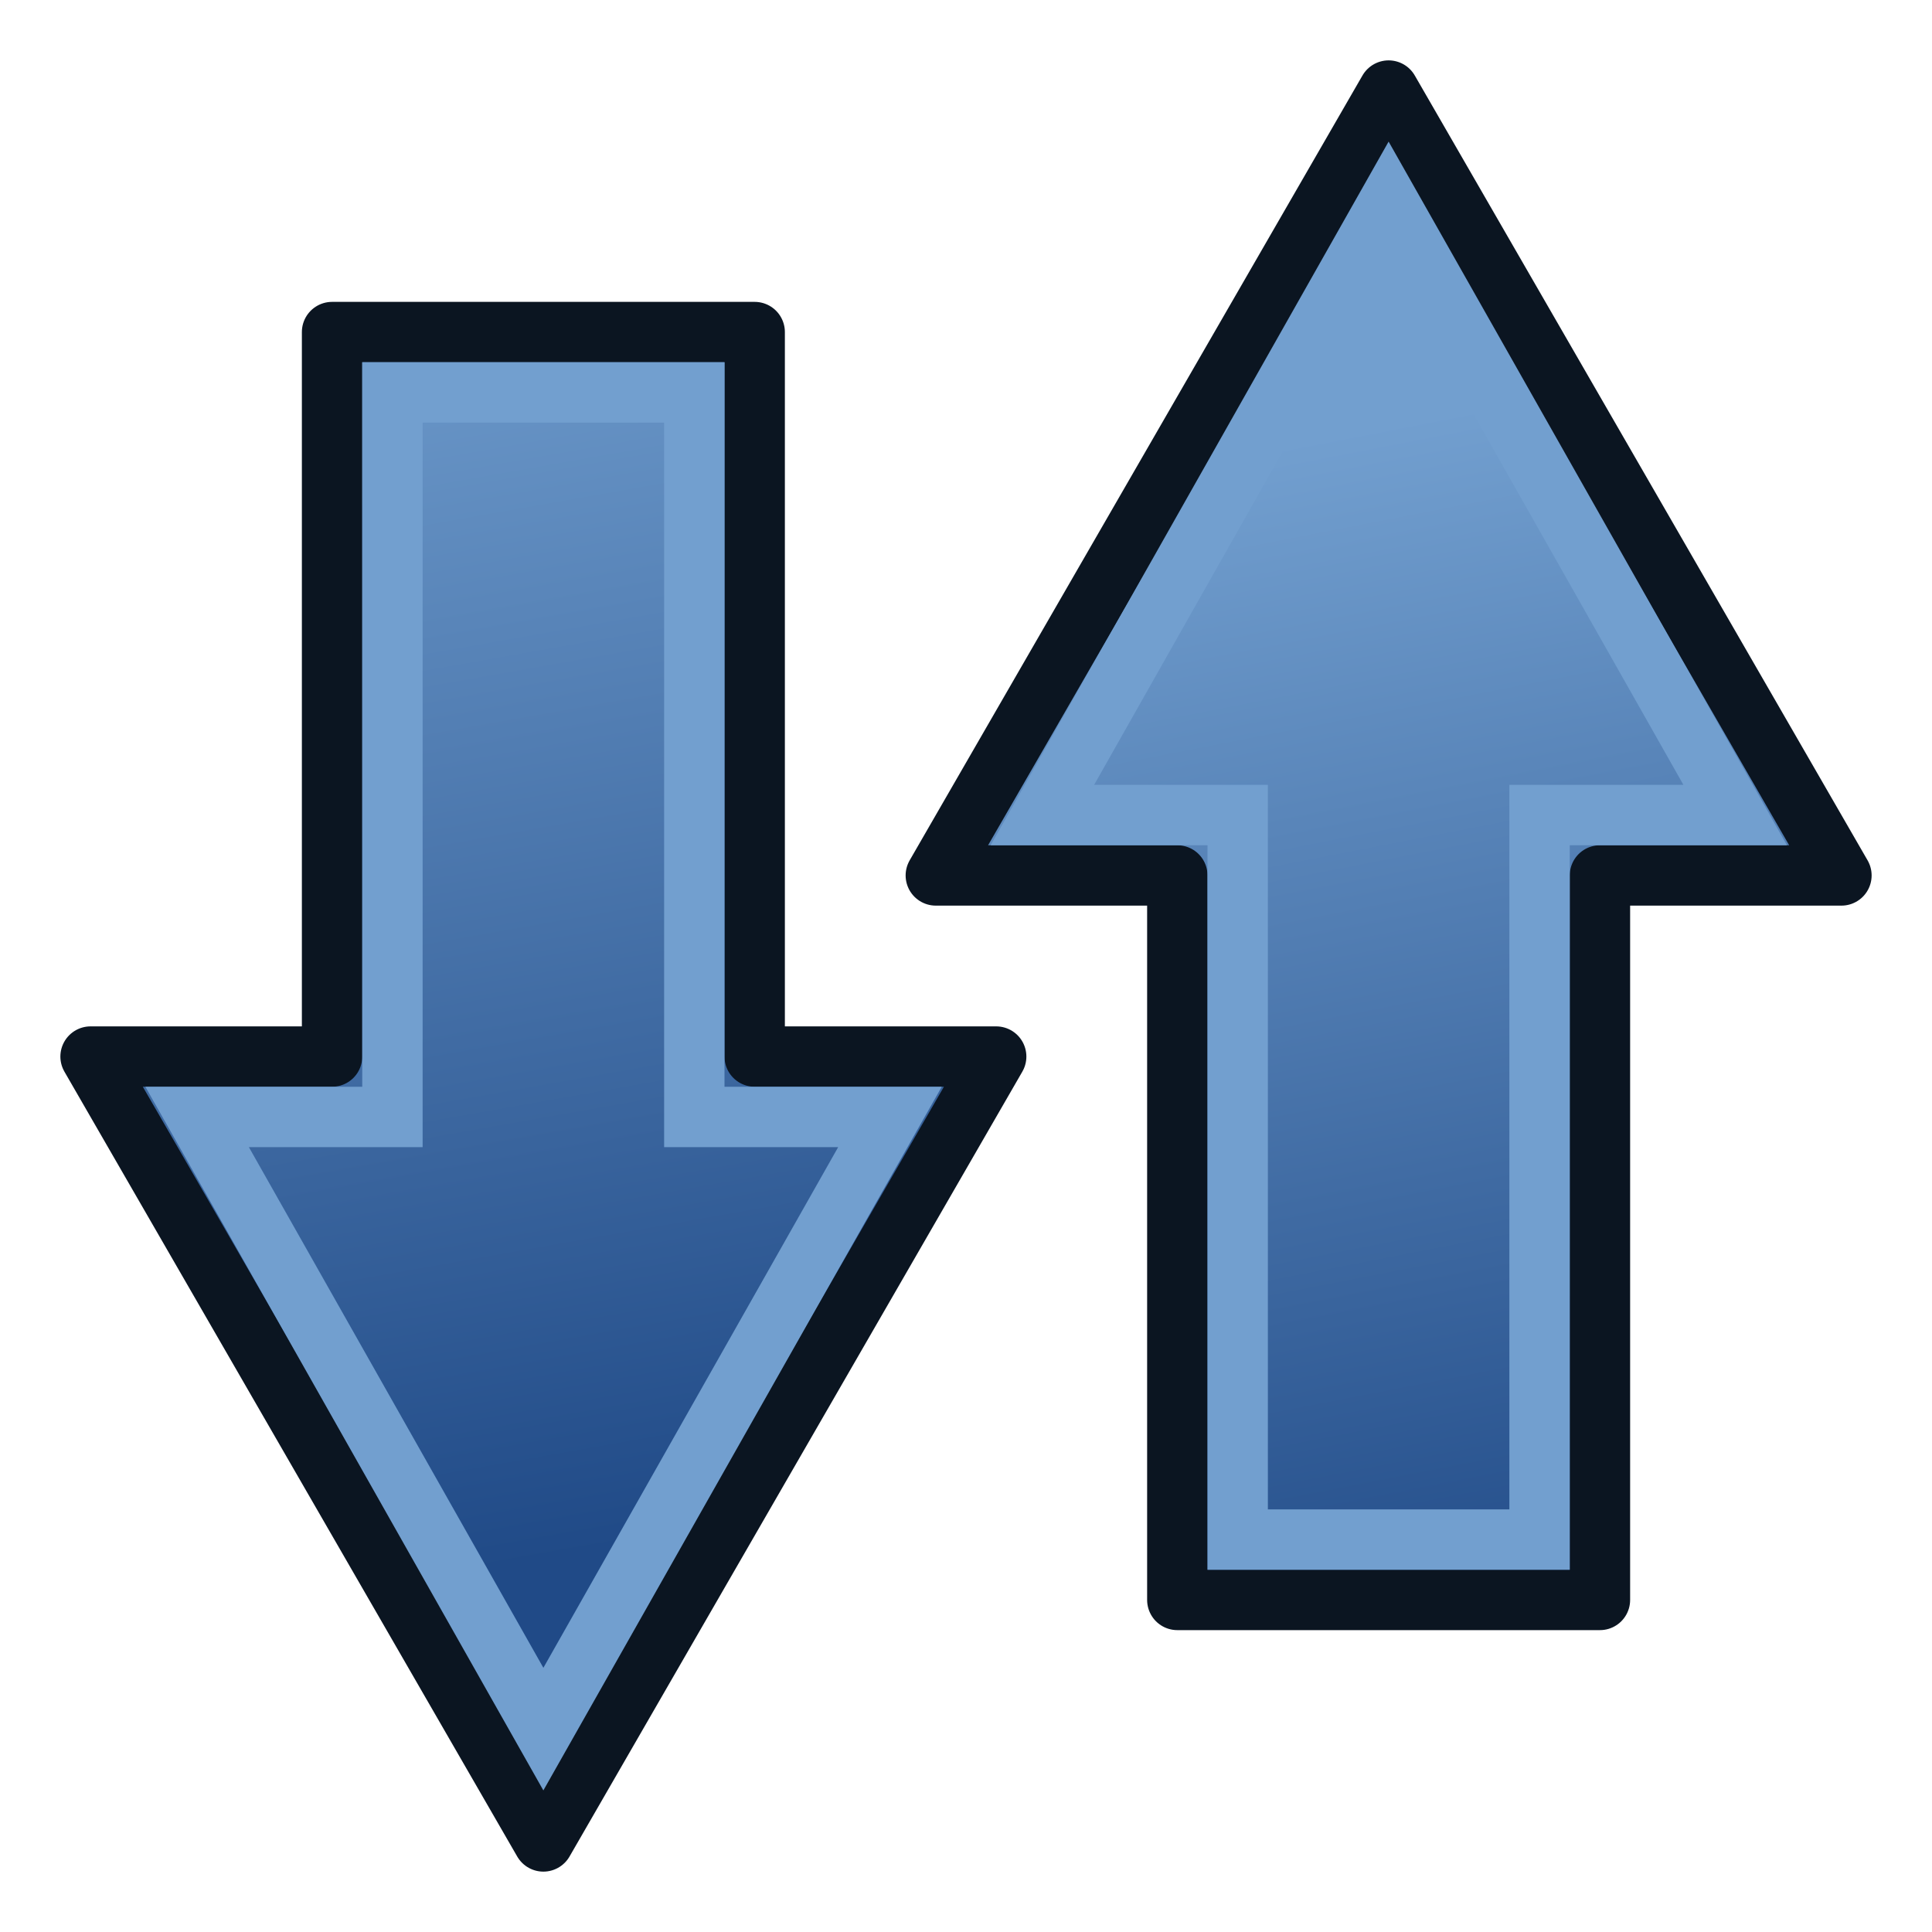
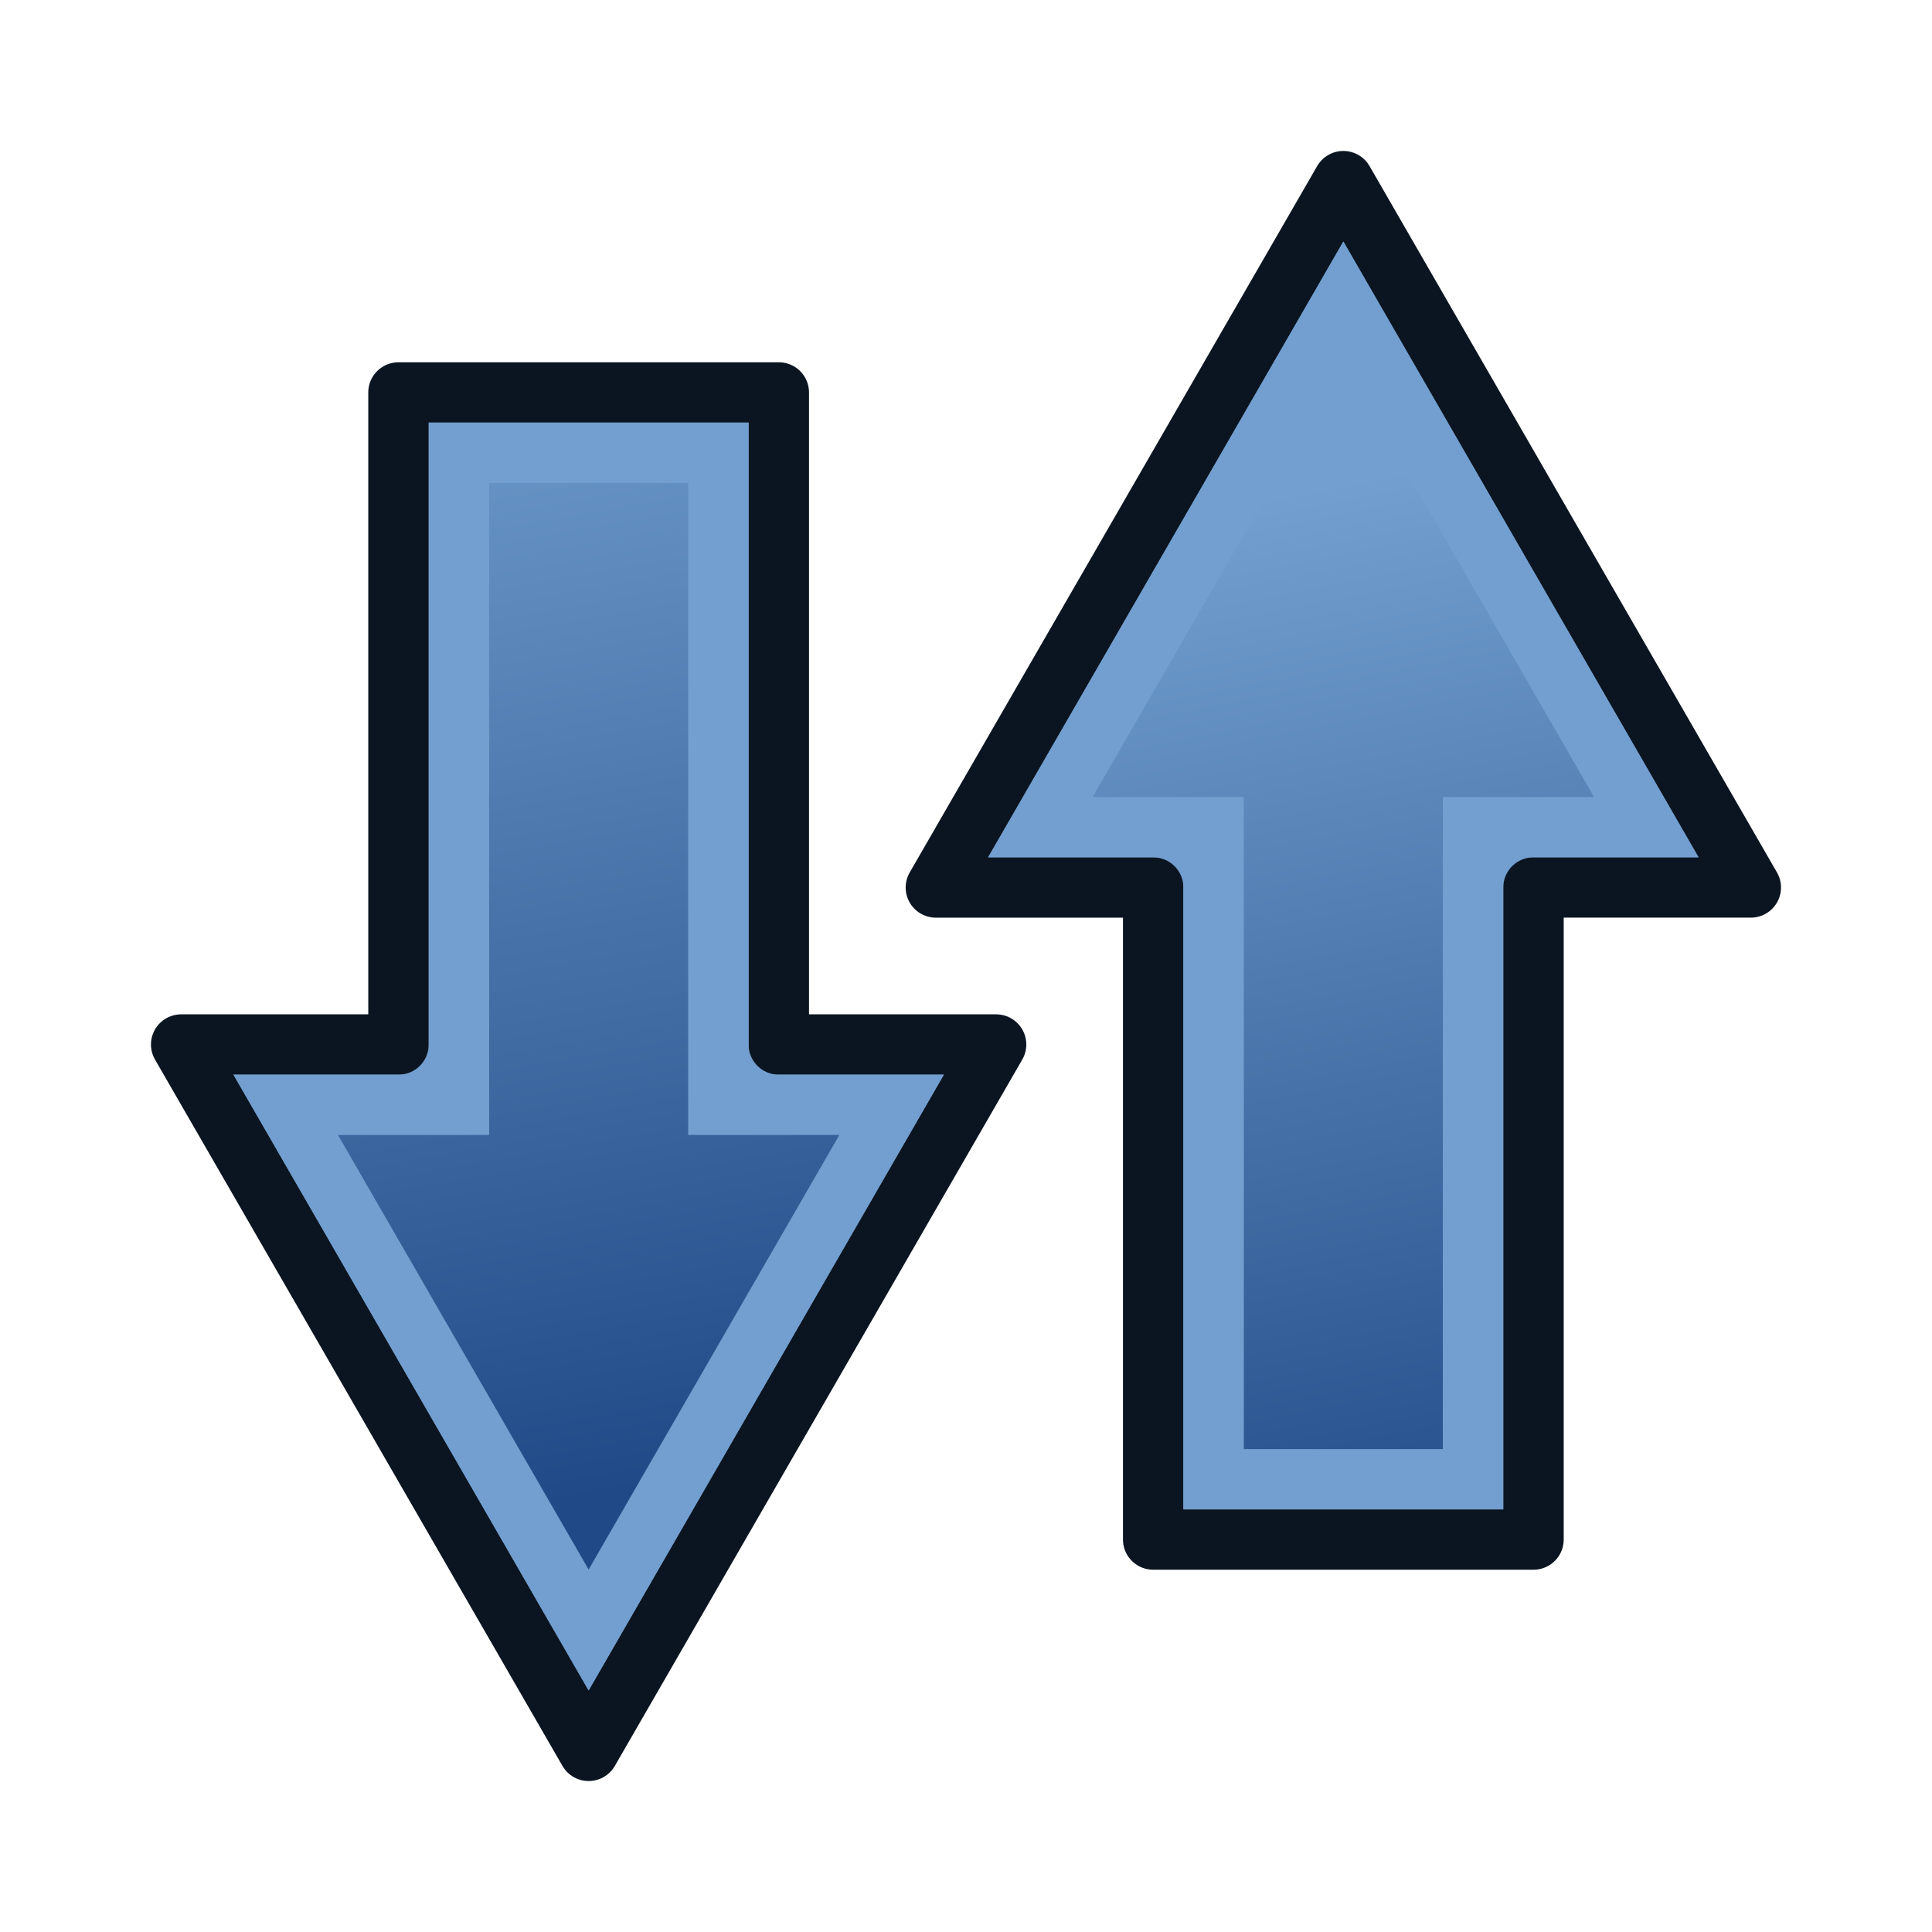
<svg xmlns="http://www.w3.org/2000/svg" xmlns:xlink="http://www.w3.org/1999/xlink" width="64" height="64" id="svg1307" version="1.0">
  <defs id="defs1309">
    <linearGradient id="linearGradient4191">
      <stop style="stop-color:#0040ff;stop-opacity:1;" offset="0" id="stop4193" />
      <stop style="stop-color:#0087ff;stop-opacity:0;" offset="1" id="stop4195" />
    </linearGradient>
    <linearGradient id="linearGradient4150">
      <stop style="stop-color:#ff0000;stop-opacity:0.391;" offset="0" id="stop4152" />
      <stop style="stop-color:#ff0000;stop-opacity:1;" offset="1" id="stop4154" />
    </linearGradient>
    <linearGradient id="linearGradient3867">
      <stop style="stop-color:#31d900;stop-opacity:1;" offset="0" id="stop3869" />
      <stop style="stop-color:#6dff00;stop-opacity:0.991;" offset="1" id="stop3871" />
    </linearGradient>
    <linearGradient id="linearGradient2817">
      <stop style="stop-color:#000000;stop-opacity:1;" offset="0" id="stop2819" />
      <stop style="stop-color:#ffffff;stop-opacity:0.485;" offset="1" id="stop2821" />
    </linearGradient>
    <linearGradient id="linearGradient2584">
      <stop style="stop-color:#000000;stop-opacity:1;" offset="0" id="stop2586" />
      <stop style="stop-color:#ffffff;stop-opacity:0;" offset="1" id="stop2588" />
    </linearGradient>
    <linearGradient id="linearGradient2697">
      <stop id="stop2699" offset="0" style="stop-color:#babdb6" />
      <stop id="stop2701" offset="1" style="stop-color:#555753" />
    </linearGradient>
    <linearGradient id="linearGradient2679">
      <stop id="stop2681" offset="0" style="stop-color:#f7f7f7;stop-opacity:1" />
      <stop id="stop2683" offset="1" style="stop-color:#ccd0c7;stop-opacity:1" />
    </linearGradient>
    <linearGradient id="linearGradient3081">
      <stop style="stop-color:#ffffff;stop-opacity:1;" offset="0" id="stop3083" />
      <stop style="stop-color:#ffffff;stop-opacity:0;" offset="1" id="stop3085" />
    </linearGradient>
    <linearGradient id="linearGradient8662">
      <stop style="stop-color:#000000;stop-opacity:1;" offset="0" id="stop8664" />
      <stop style="stop-color:#000000;stop-opacity:0;" offset="1" id="stop8666" />
    </linearGradient>
    <radialGradient xlink:href="#linearGradient2679" id="radialGradient2112" gradientUnits="userSpaceOnUse" gradientTransform="matrix(3.562309e-6,-1.07205,1.992104,-1.250658e-6,-42.61165,283.7891)" cx="169.772" cy="100.201" fx="169.772" fy="100.201" r="11" />
    <linearGradient xlink:href="#linearGradient2697" id="linearGradient2122" gradientUnits="userSpaceOnUse" gradientTransform="translate(-12,0)" x1="169" y1="110.338" x2="169" y2="93.205" />
    <linearGradient xlink:href="#linearGradient3081" id="linearGradient2124" gradientUnits="userSpaceOnUse" gradientTransform="translate(133,70.99999)" x1="15.09" y1="15.292" x2="14" y2="52.511" />
    <radialGradient xlink:href="#linearGradient8662" id="radialGradient2137" gradientUnits="userSpaceOnUse" gradientTransform="matrix(1,0,0,0.536723,0,16.87306)" cx="24.837" cy="36.421" fx="24.837" fy="36.421" r="15.645" />
    <radialGradient xlink:href="#linearGradient8662" id="radialGradient2139" gradientUnits="userSpaceOnUse" gradientTransform="matrix(1,0,0,0.536723,0,16.87306)" cx="24.837" cy="36.421" fx="24.837" fy="36.421" r="15.645" />
    <radialGradient xlink:href="#linearGradient8662" id="radialGradient2725" gradientUnits="userSpaceOnUse" gradientTransform="matrix(1,0,0,0.536723,0,16.87306)" cx="24.837" cy="36.421" fx="24.837" fy="36.421" r="15.645" />
    <radialGradient xlink:href="#linearGradient8662" id="radialGradient2727" gradientUnits="userSpaceOnUse" gradientTransform="matrix(1,0,0,0.536723,0,16.87306)" cx="24.837" cy="36.421" fx="24.837" fy="36.421" r="15.645" />
    <radialGradient xlink:href="#linearGradient2679" id="radialGradient2729" gradientUnits="userSpaceOnUse" gradientTransform="matrix(3.562309e-6,-1.07205,1.992104,-1.250658e-6,-42.61165,283.7891)" cx="169.772" cy="100.201" fx="169.772" fy="100.201" r="11" />
    <linearGradient xlink:href="#linearGradient2697" id="linearGradient2731" gradientUnits="userSpaceOnUse" gradientTransform="translate(-12,0)" x1="169" y1="110.338" x2="169" y2="93.205" />
    <linearGradient xlink:href="#linearGradient3081" id="linearGradient2733" gradientUnits="userSpaceOnUse" gradientTransform="translate(133,70.99999)" x1="15.09" y1="15.292" x2="14" y2="52.511" />
    <radialGradient xlink:href="#linearGradient8662" id="radialGradient2745" gradientUnits="userSpaceOnUse" gradientTransform="matrix(1,0,0,0.536723,0,16.87306)" cx="24.837" cy="36.421" fx="24.837" fy="36.421" r="15.645" />
    <radialGradient xlink:href="#linearGradient8662" id="radialGradient2747" gradientUnits="userSpaceOnUse" gradientTransform="matrix(1,0,0,0.536723,0,16.87306)" cx="24.837" cy="36.421" fx="24.837" fy="36.421" r="15.645" />
    <radialGradient xlink:href="#linearGradient2679" id="radialGradient2749" gradientUnits="userSpaceOnUse" gradientTransform="matrix(3.562309e-6,-1.07205,1.992104,-1.250658e-6,-42.61165,283.7891)" cx="169.772" cy="100.201" fx="169.772" fy="100.201" r="11" />
    <linearGradient xlink:href="#linearGradient2697" id="linearGradient2751" gradientUnits="userSpaceOnUse" gradientTransform="translate(-12,0)" x1="169" y1="110.338" x2="169" y2="93.205" />
    <linearGradient xlink:href="#linearGradient3081" id="linearGradient2753" gradientUnits="userSpaceOnUse" gradientTransform="translate(133,70.99999)" x1="15.09" y1="15.292" x2="14" y2="52.511" />
    <radialGradient xlink:href="#linearGradient2679" id="radialGradient2791" gradientUnits="userSpaceOnUse" gradientTransform="matrix(3.562309e-6,-1.07205,1.992104,-1.250658e-6,-42.61165,283.7891)" cx="169.772" cy="100.201" fx="169.772" fy="100.201" r="11" />
    <linearGradient xlink:href="#linearGradient2697" id="linearGradient2793" gradientUnits="userSpaceOnUse" gradientTransform="translate(-12,0)" x1="169" y1="110.338" x2="169" y2="93.205" />
    <linearGradient xlink:href="#linearGradient2697" id="linearGradient2795" gradientUnits="userSpaceOnUse" gradientTransform="translate(-12,0)" x1="169" y1="110.338" x2="169" y2="93.205" />
    <linearGradient xlink:href="#linearGradient3081" id="linearGradient2797" gradientUnits="userSpaceOnUse" gradientTransform="translate(133,70.99999)" x1="15.09" y1="15.292" x2="14" y2="52.511" />
    <linearGradient xlink:href="#linearGradient3081" id="linearGradient2800" gradientUnits="userSpaceOnUse" gradientTransform="translate(-4e-4,-0.09426)" x1="15.09" y1="15.292" x2="14" y2="52.511" />
    <linearGradient xlink:href="#linearGradient2697" id="linearGradient2803" gradientUnits="userSpaceOnUse" gradientTransform="matrix(1,0,0,1.004384,-145.0004,-71.4625)" x1="169" y1="110.338" x2="169" y2="93.205" />
    <linearGradient xlink:href="#linearGradient2697" id="linearGradient2806" gradientUnits="userSpaceOnUse" gradientTransform="translate(-145.0004,-97.0943)" x1="169" y1="110.338" x2="169" y2="93.205" />
    <radialGradient xlink:href="#linearGradient2679" id="radialGradient2809" gradientUnits="userSpaceOnUse" gradientTransform="matrix(3.562309e-6,-1.07205,1.992104,-1.250658e-6,-175.6121,212.6949)" cx="169.772" cy="100.201" fx="169.772" fy="100.201" r="11" />
    <linearGradient xlink:href="#linearGradient2817" id="linearGradient2823" gradientUnits="userSpaceOnUse" gradientTransform="matrix(1.103262,0,0,1.054917,-163.1228,-76.31138)" x1="174.834" y1="84.263" x2="174.745" y2="105.491" />
    <linearGradient xlink:href="#linearGradient3081" id="linearGradient2825" gradientUnits="userSpaceOnUse" gradientTransform="translate(-4e-4,-26.09426)" x1="15.09" y1="15.292" x2="14" y2="52.511" />
    <radialGradient xlink:href="#linearGradient2679" id="radialGradient2831" gradientUnits="userSpaceOnUse" gradientTransform="matrix(3.562309e-6,-1.07205,1.992104,-1.250658e-6,-175.6121,186.6949)" cx="169.772" cy="100.201" fx="169.772" fy="100.201" r="11" />
    <linearGradient xlink:href="#linearGradient2817" id="linearGradient2858" gradientUnits="userSpaceOnUse" gradientTransform="matrix(1.103262,0,0,1.054917,-163.1228,-76.31138)" x1="174.834" y1="84.263" x2="174.745" y2="105.491" />
    <radialGradient xlink:href="#linearGradient2679" id="radialGradient2860" gradientUnits="userSpaceOnUse" gradientTransform="matrix(3.562309e-6,-1.07205,1.992104,-1.250658e-6,-175.6121,212.6949)" cx="169.772" cy="100.201" fx="169.772" fy="100.201" r="11" />
    <linearGradient xlink:href="#linearGradient2697" id="linearGradient2862" gradientUnits="userSpaceOnUse" gradientTransform="matrix(1,0,0,1.004384,-145.0004,-71.4625)" x1="169" y1="110.338" x2="169" y2="93.205" />
    <linearGradient xlink:href="#linearGradient3081" id="linearGradient2864" gradientUnits="userSpaceOnUse" gradientTransform="translate(-4e-4,-0.09426)" x1="15.09" y1="15.292" x2="14" y2="52.511" />
    <linearGradient xlink:href="#linearGradient3081" id="linearGradient3421" gradientUnits="userSpaceOnUse" gradientTransform="matrix(3.000198,0,0,1,-35.67023,-22.75604)" x1="15.09" y1="15.292" x2="14" y2="52.511" />
    <linearGradient xlink:href="#linearGradient2697" id="linearGradient3424" gradientUnits="userSpaceOnUse" gradientTransform="matrix(2.498884,0,0,1.004384,-383.7419,-95.06201)" x1="169" y1="110.338" x2="169" y2="93.205" />
    <linearGradient xlink:href="#linearGradient2817" id="linearGradient3430" gradientUnits="userSpaceOnUse" gradientTransform="matrix(2.624525,0,0,1.054917,-407.8919,-96.39441)" x1="174.834" y1="84.263" x2="174.745" y2="105.491" />
    <linearGradient gradientTransform="matrix(0,-1.45,1.470588,0,-15.05882,91.45)" y2="36.08" x2="21.69" y1="29.28" x1="56.172" gradientUnits="userSpaceOnUse" id="linearGradient3036" xlink:href="#linearGradient3895" />
    <linearGradient id="linearGradient3895">
      <stop style="stop-color:#729fcf;stop-opacity:1;" offset="0" id="stop3897" />
      <stop style="stop-color:#204a87;stop-opacity:1;" offset="1" id="stop3899" />
    </linearGradient>
    <linearGradient y2="34.72" x2="54.103" y1="29.28" x1="23.759" gradientTransform="matrix(0,1.45,1.470588,0,-15.05882,-43.45)" gradientUnits="userSpaceOnUse" id="linearGradient3012" xlink:href="#linearGradient3895" />
-     <linearGradient xlink:href="#linearGradient3895" id="linearGradient3727" gradientUnits="userSpaceOnUse" gradientTransform="matrix(0,1.45,1.470588,0,-17.05882,-43.45)" x1="23.759" y1="29.28" x2="54.103" y2="34.72" />
+     <linearGradient xlink:href="#linearGradient3895" id="linearGradient3727" gradientUnits="userSpaceOnUse" gradientTransform="matrix(0,1.452752,1.470489,0,-16.94544,-43.61496)" x1="23.759" y1="29.28" x2="54.103" y2="34.72" />
    <linearGradient xlink:href="#linearGradient3895-6" id="linearGradient3727-3" gradientUnits="userSpaceOnUse" gradientTransform="matrix(0,1.45,1.470588,0,-15.05882,-43.45)" x1="23.759" y1="29.28" x2="54.103" y2="34.72" />
    <linearGradient id="linearGradient3895-6">
      <stop style="stop-color:#729fcf;stop-opacity:1;" offset="0" id="stop3897-7" />
      <stop style="stop-color:#204a87;stop-opacity:1;" offset="1" id="stop3899-5" />
    </linearGradient>
-     <linearGradient xlink:href="#linearGradient3895-9" id="linearGradient3727-2" gradientUnits="userSpaceOnUse" gradientTransform="matrix(0,1.45,1.470588,0,-15.05882,-43.45)" x1="52.724" y1="28.6" x2="25.138" y2="34.04" />
+     <linearGradient xlink:href="#linearGradient3895-9" id="linearGradient3727-2" gradientUnits="userSpaceOnUse" gradientTransform="matrix(0,1.452752,1.470489,0,-15.16588,-43.73324)" x1="52.724" y1="28.6" x2="25.138" y2="34.04" />
    <linearGradient id="linearGradient3895-9">
      <stop style="stop-color:#729fcf;stop-opacity:1;" offset="0" id="stop3897-1" />
      <stop style="stop-color:#204a87;stop-opacity:1;" offset="1" id="stop3899-2" />
    </linearGradient>
  </defs>
-   <g id="layer1" style="display:inline" transform="translate(0,16)">
-     <g id="g3723" transform="translate(-12,0)">
-       <path id="path3343" d="m 15,19 8,0 0,-24 14,0 0,24 8,0 -15,26 z" style="fill:url(#linearGradient3727);fill-opacity:1;fill-rule:evenodd;stroke:#0b1521;stroke-width:2;stroke-linecap:butt;stroke-linejoin:round;stroke-miterlimit:4;stroke-opacity:1;stroke-dasharray:none" />
-       <path id="path3343-2" d="M 18.53,21 25,21 25,-3 35,-3 35,21 41.481,21 30,41.279 z" style="fill:none;stroke:#729fcf;stroke-width:2;stroke-linecap:butt;stroke-linejoin:miter;stroke-miterlimit:4;stroke-opacity:1;stroke-dasharray:none" />
+   <g id="layer1" style="display:inline" transform="matrix(0.8999421,0,0,0.8982971,3.201853,17.57412)">
+     <g id="g3723" transform="translate(-12)">
+       <path id="path3343" d="m 15.111,18.954 h 7.999 V -5.092 h 13.999 V 18.954 h 7.999 L 30.11,45.003 Z" style="fill:#729fcf;fill-opacity:1;fill-rule:evenodd;stroke:#0b1521;stroke-width:2.224;stroke-linecap:butt;stroke-linejoin:round;stroke-miterlimit:4;stroke-dasharray:none;stroke-opacity:1" />
+       <path id="path1" d="m 25.336,-2.867 h 9.549 V 21.178 h 6.377 L 30.109,40.545 18.959,21.178 h 6.377 z" style="fill:url(#linearGradient3727);fill-opacity:1;fill-rule:evenodd;stroke:#729fcf;stroke-width:2.224;stroke-linecap:butt;stroke-linejoin:miter;stroke-miterlimit:4;stroke-dasharray:none;stroke-opacity:1" />
    </g>
    <g style="display:inline" id="g3723-7" transform="matrix(1,0,0,-1,14,32)">
-       <path id="path3343-0" d="m 17,19 8,0 0,-24 14,0 0,24 8,0 -15,26 z" style="fill:url(#linearGradient3727-2);fill-opacity:1;fill-rule:evenodd;stroke:#0b1521;stroke-width:2;stroke-linecap:butt;stroke-linejoin:round;stroke-miterlimit:4;stroke-opacity:1;stroke-dasharray:none" />
-       <path id="path3343-2-9" d="M 20.53,21 27,21 27,-3 37,-3 37,21 43.481,21 32,41.279 z" style="fill:none;stroke:#729fcf;stroke-width:2;stroke-linecap:butt;stroke-linejoin:miter;stroke-miterlimit:4;stroke-opacity:1;stroke-dasharray:none" />
+       <path id="path3343-0" d="m 16.891,18.835 h 7.999 V -5.21 h 13.999 v 24.046 h 7.999 L 31.89,44.885 Z" style="fill:#729fcf;fill-opacity:1;fill-rule:evenodd;stroke:#0b1521;stroke-width:2.224;stroke-linecap:butt;stroke-linejoin:round;stroke-miterlimit:4;stroke-dasharray:none;stroke-opacity:1" />
+       <path id="path2" d="m 27.115,-2.986 h 9.549 V 21.061 h 6.377 L 31.891,40.428 20.738,21.061 h 6.377 z" style="fill:url(#linearGradient3727-2);fill-opacity:1;fill-rule:evenodd;stroke:#729fcf;stroke-width:2.224;stroke-linecap:butt;stroke-linejoin:miter;stroke-miterlimit:4;stroke-dasharray:none;stroke-opacity:1" />
    </g>
  </g>
</svg>
